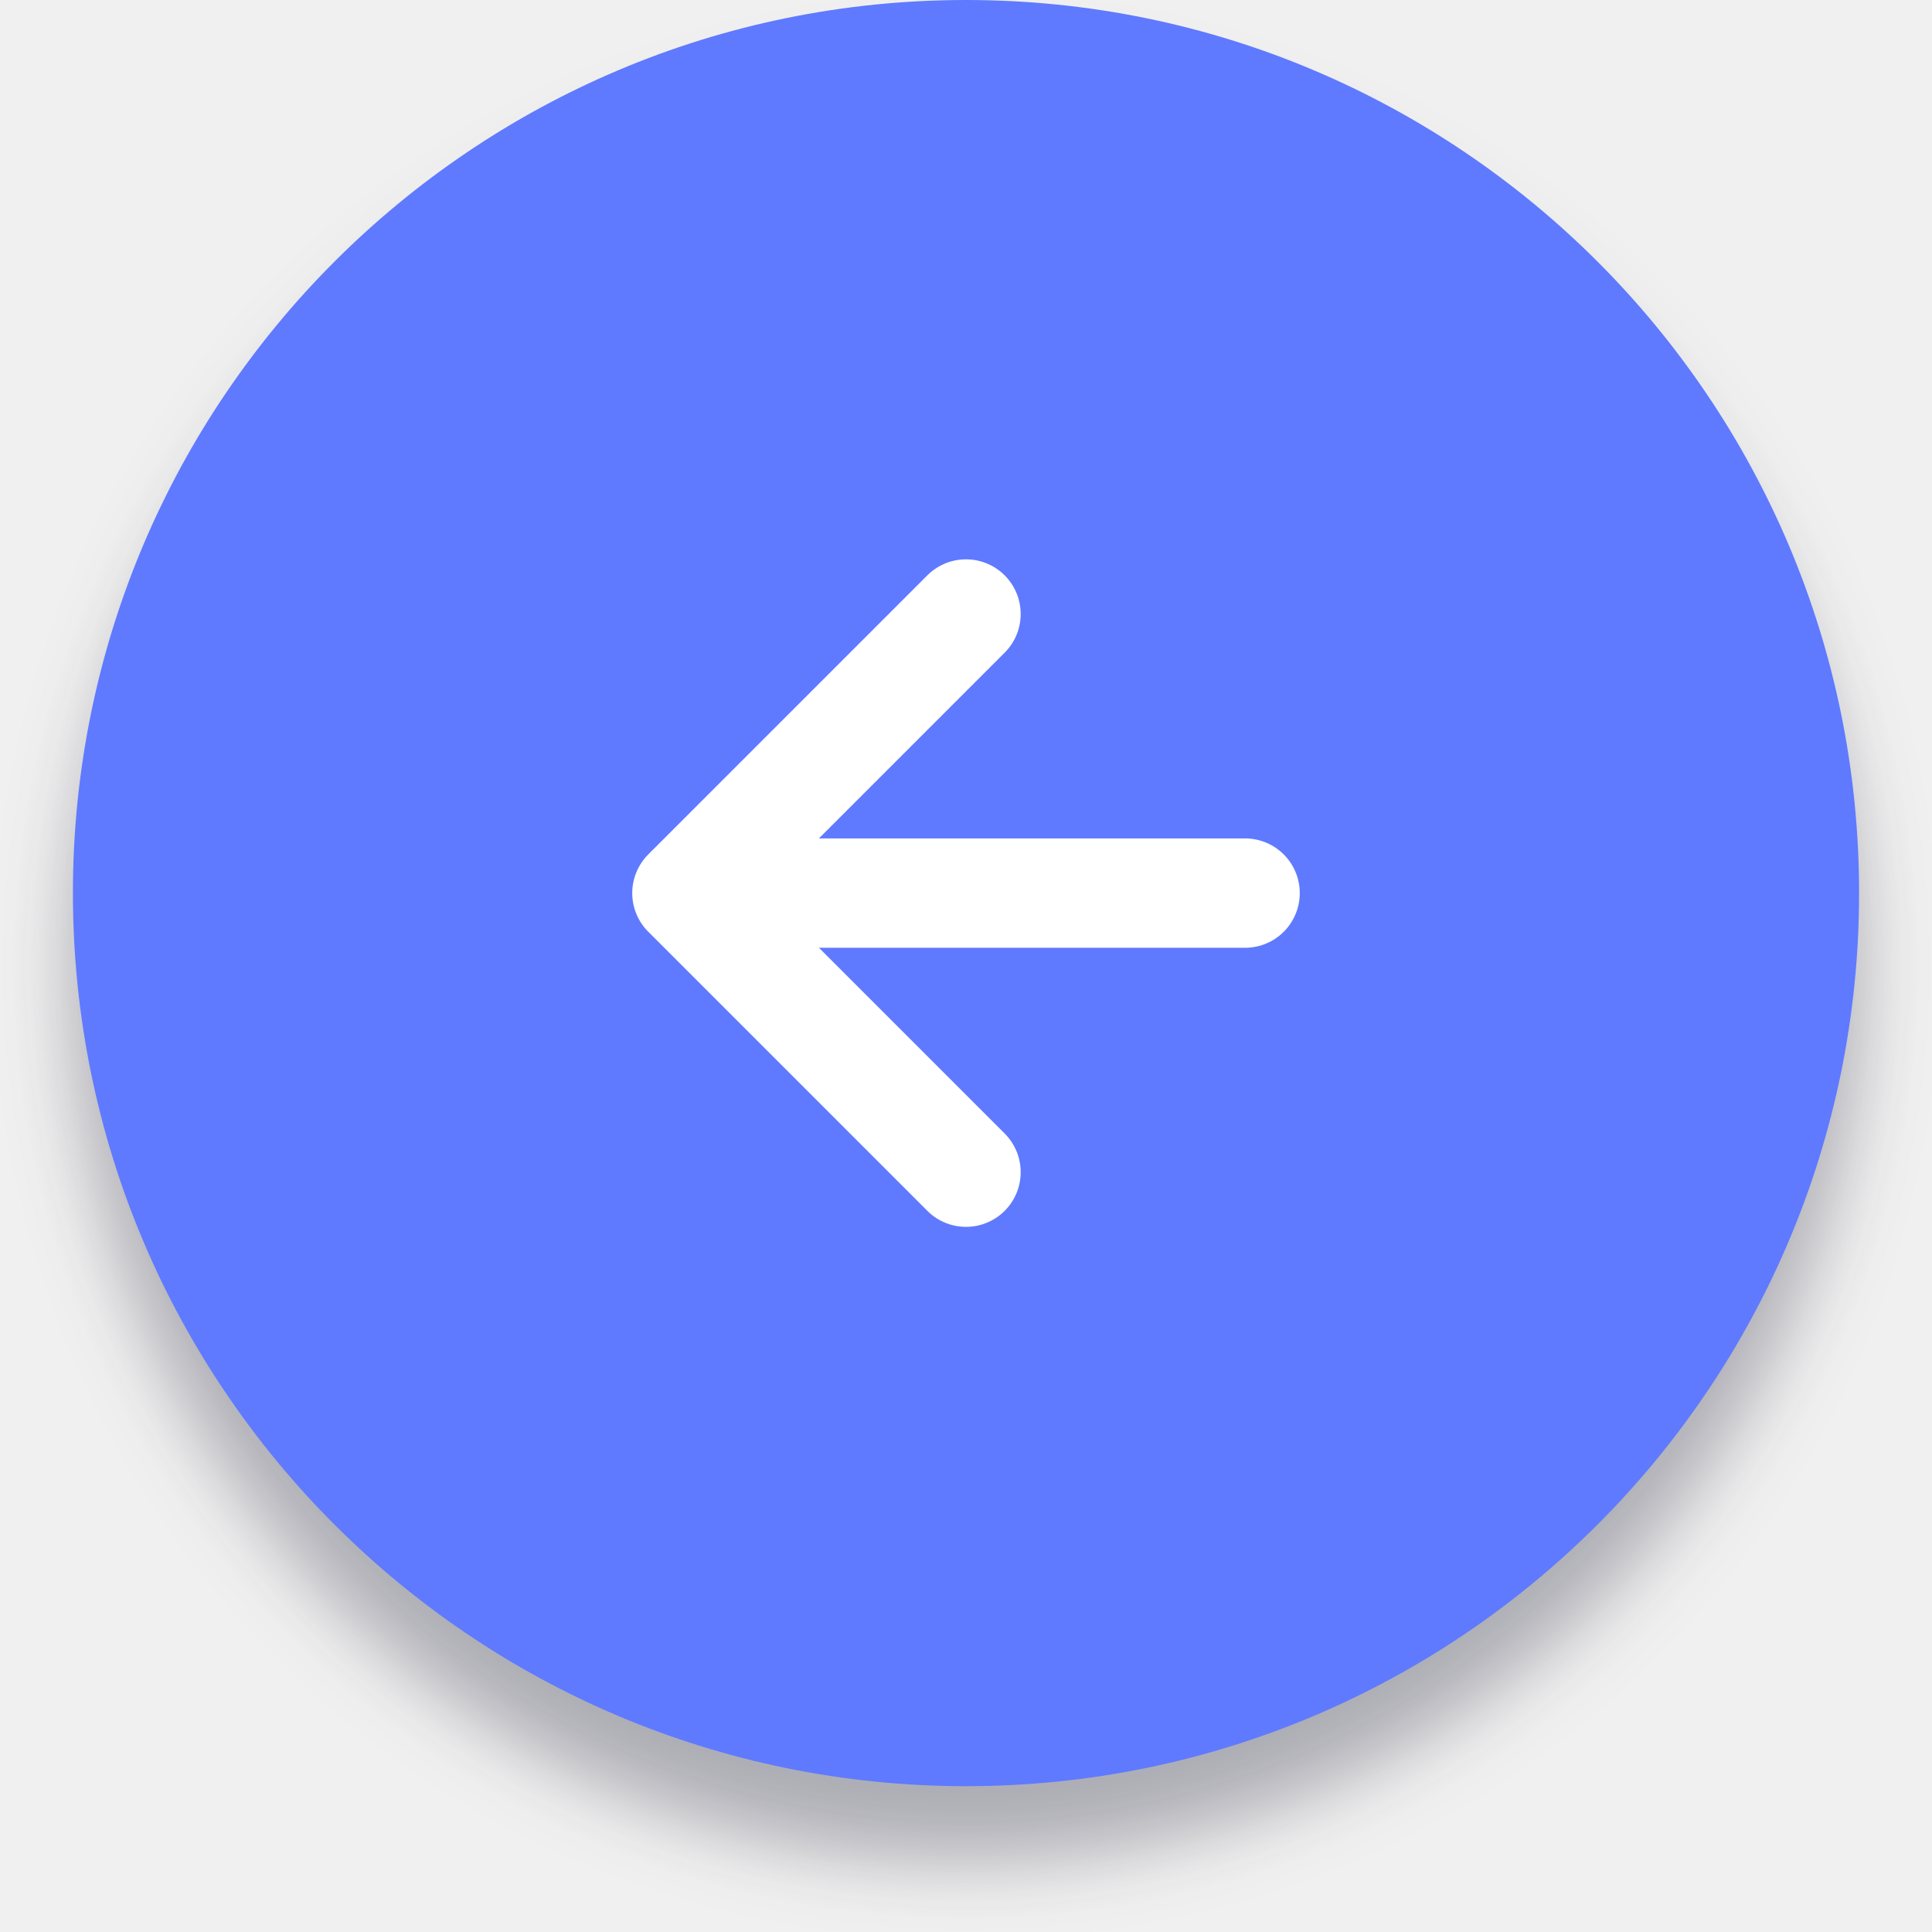
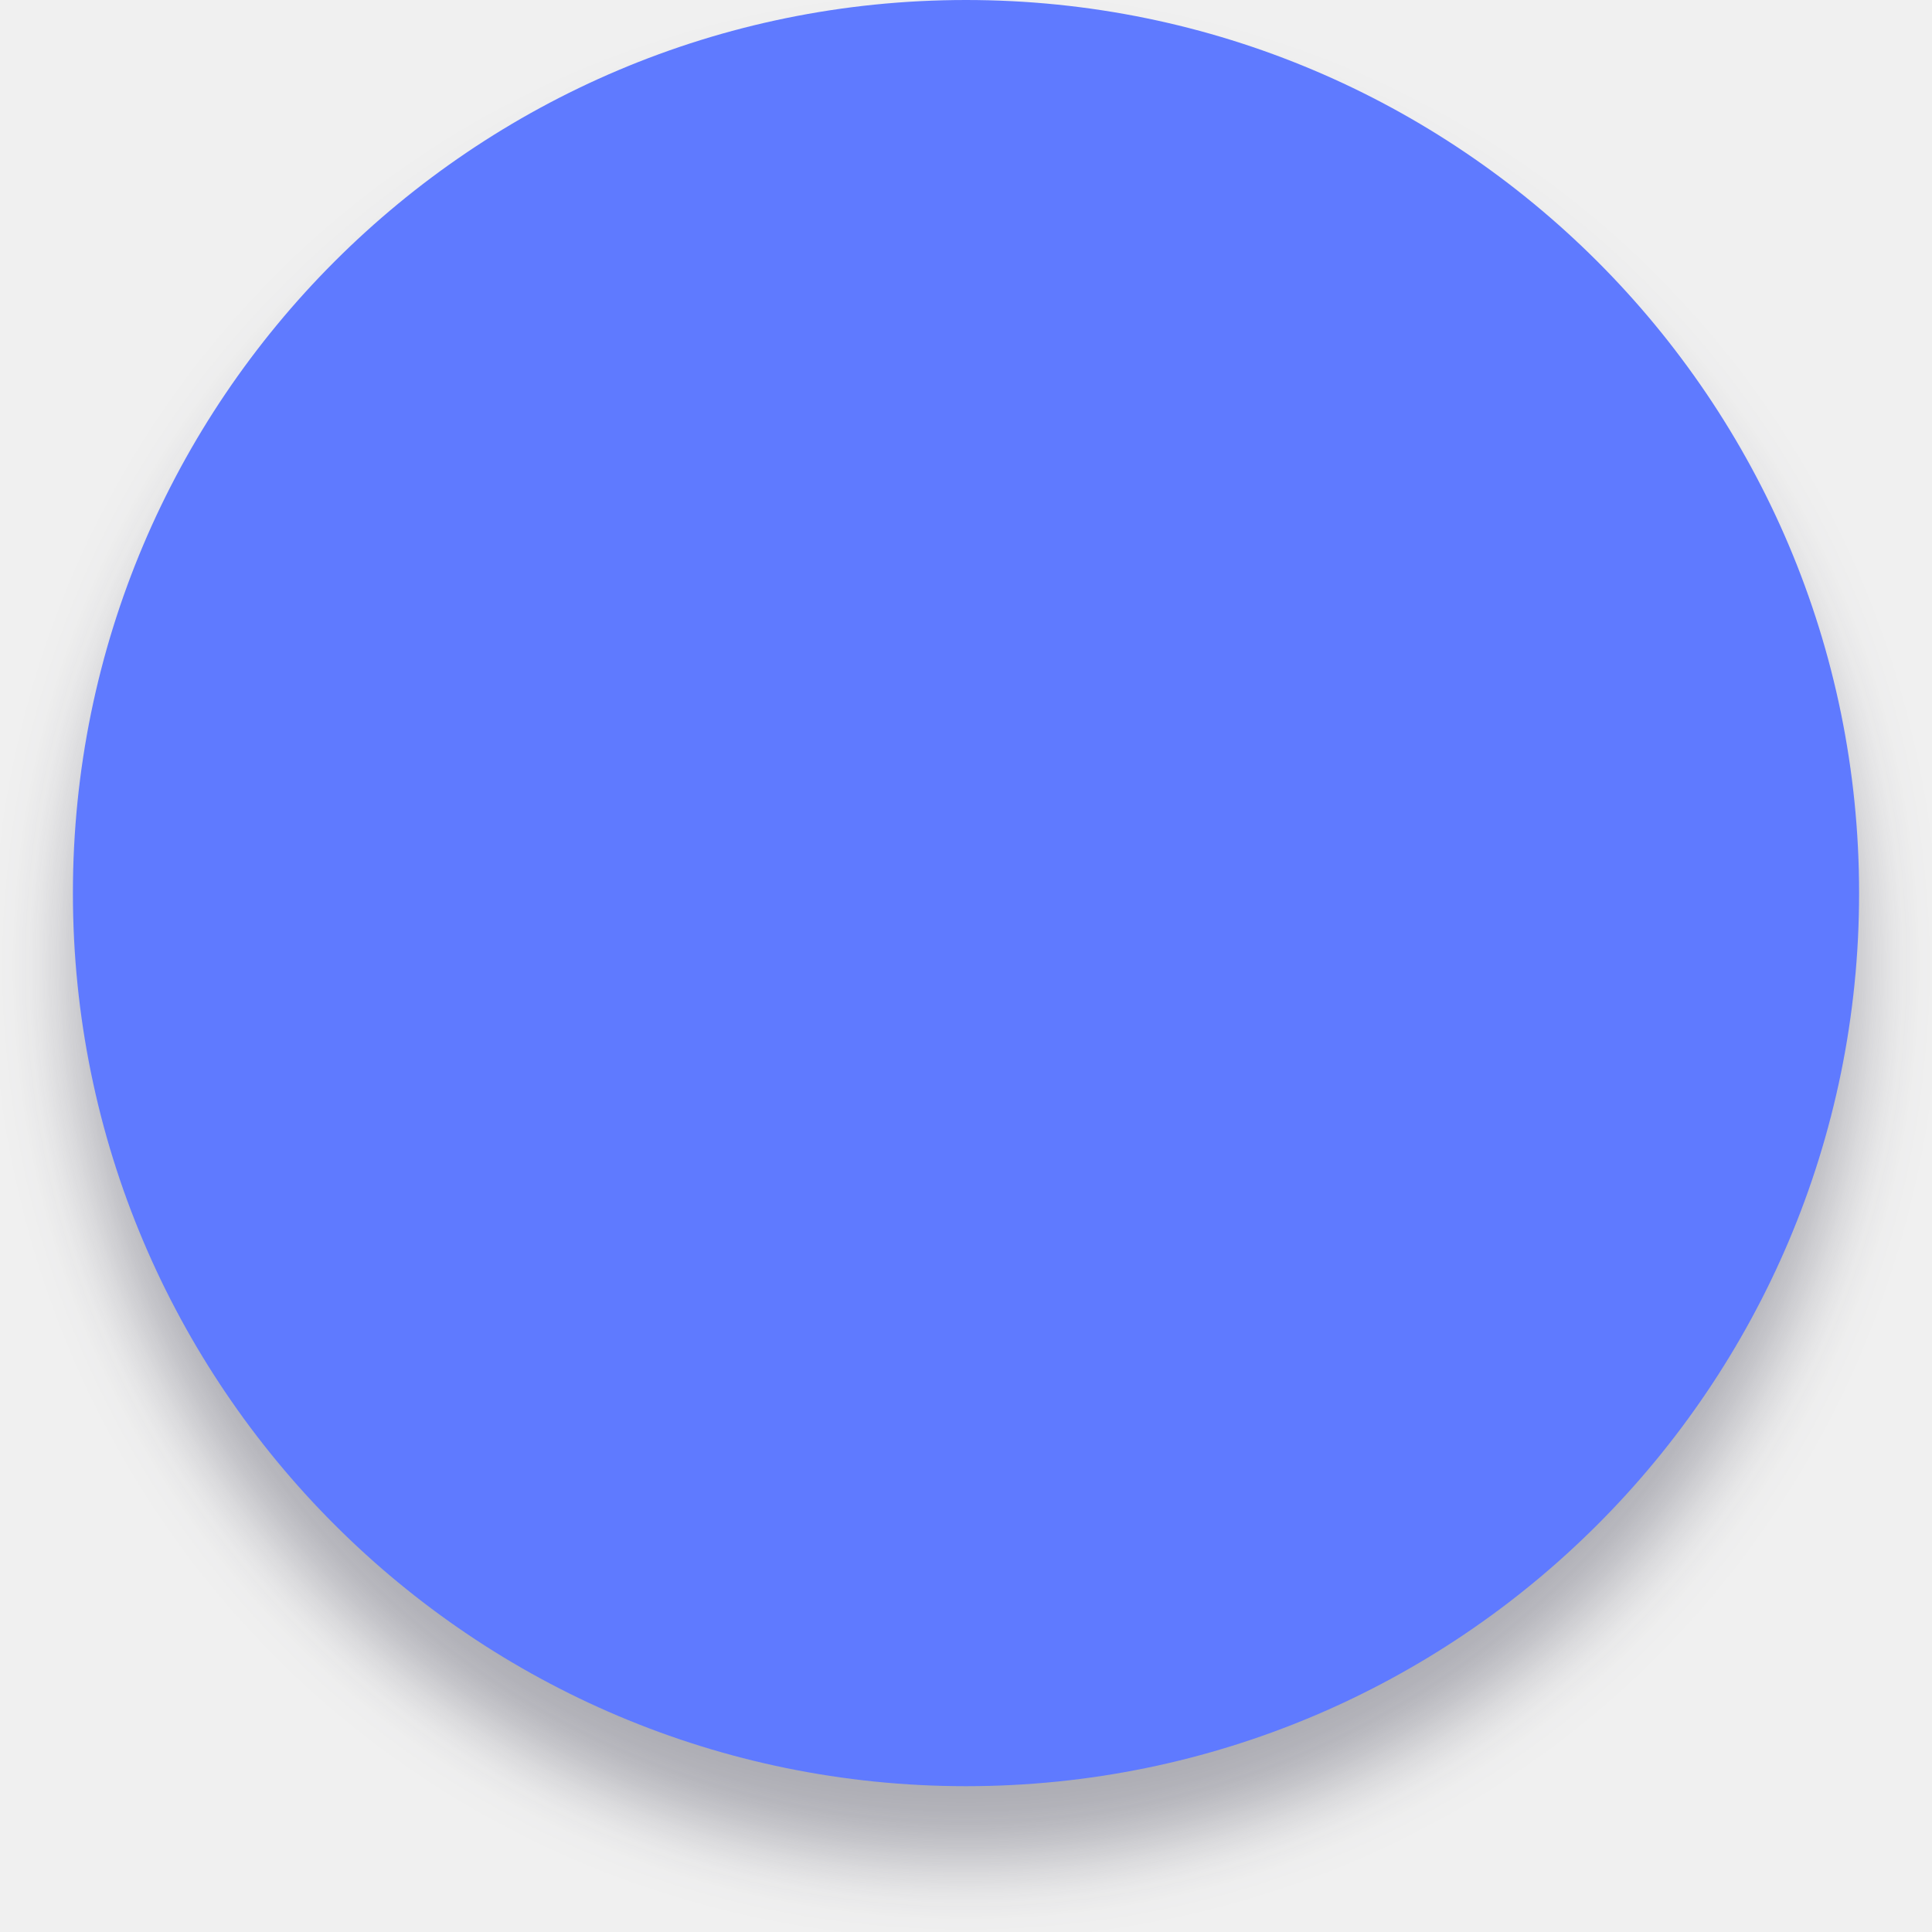
<svg xmlns="http://www.w3.org/2000/svg" width="53" height="53" viewBox="0 0 53 53" fill="none">
  <g filter="url(#filter0_d)">
    <circle cx="26.5" cy="24.5" r="24.5" fill="#5F7AFF" />
  </g>
-   <path d="M19.801 24.5H34.156" stroke="white" stroke-width="3" stroke-linecap="round" />
-   <path d="M26.5 16.844L18.844 24.5L26.5 32.156" stroke="white" stroke-width="3" stroke-linecap="round" stroke-linejoin="round" />
+   <divath d="M19.801 24.5H34.156" stroke="white" stroke-width="3" stroke-linecap="round" />
+   <divath d="M26.5 16.844L18.844 24.5L26.5 32.156" stroke="white" stroke-width="3" stroke-linecap="round" stroke-linejoin="round" />
  <defs>
    <filter id="filter0_d" x="0" y="0" width="53" height="53" filterUnits="userSpaceOnUse" color-interpolation-filters="sRGB">
      <feFlood flood-opacity="0" result="BackgroundImageFix" />
      <feColorMatrix in="SourceAlpha" type="matrix" values="0 0 0 0 0 0 0 0 0 0 0 0 0 0 0 0 0 0 127 0" />
      <feOffset dy="2" />
      <feGaussianBlur stdDeviation="1" />
      <feColorMatrix type="matrix" values="0 0 0 0 0.188 0 0 0 0 0.188 0 0 0 0 0.271 0 0 0 0.35 0" />
      <feBlend mode="normal" in2="BackgroundImageFix" result="effect1_dropShadow" />
      <feBlend mode="normal" in="SourceGraphic" in2="effect1_dropShadow" result="shape" />
    </filter>
  </defs>
</svg>
